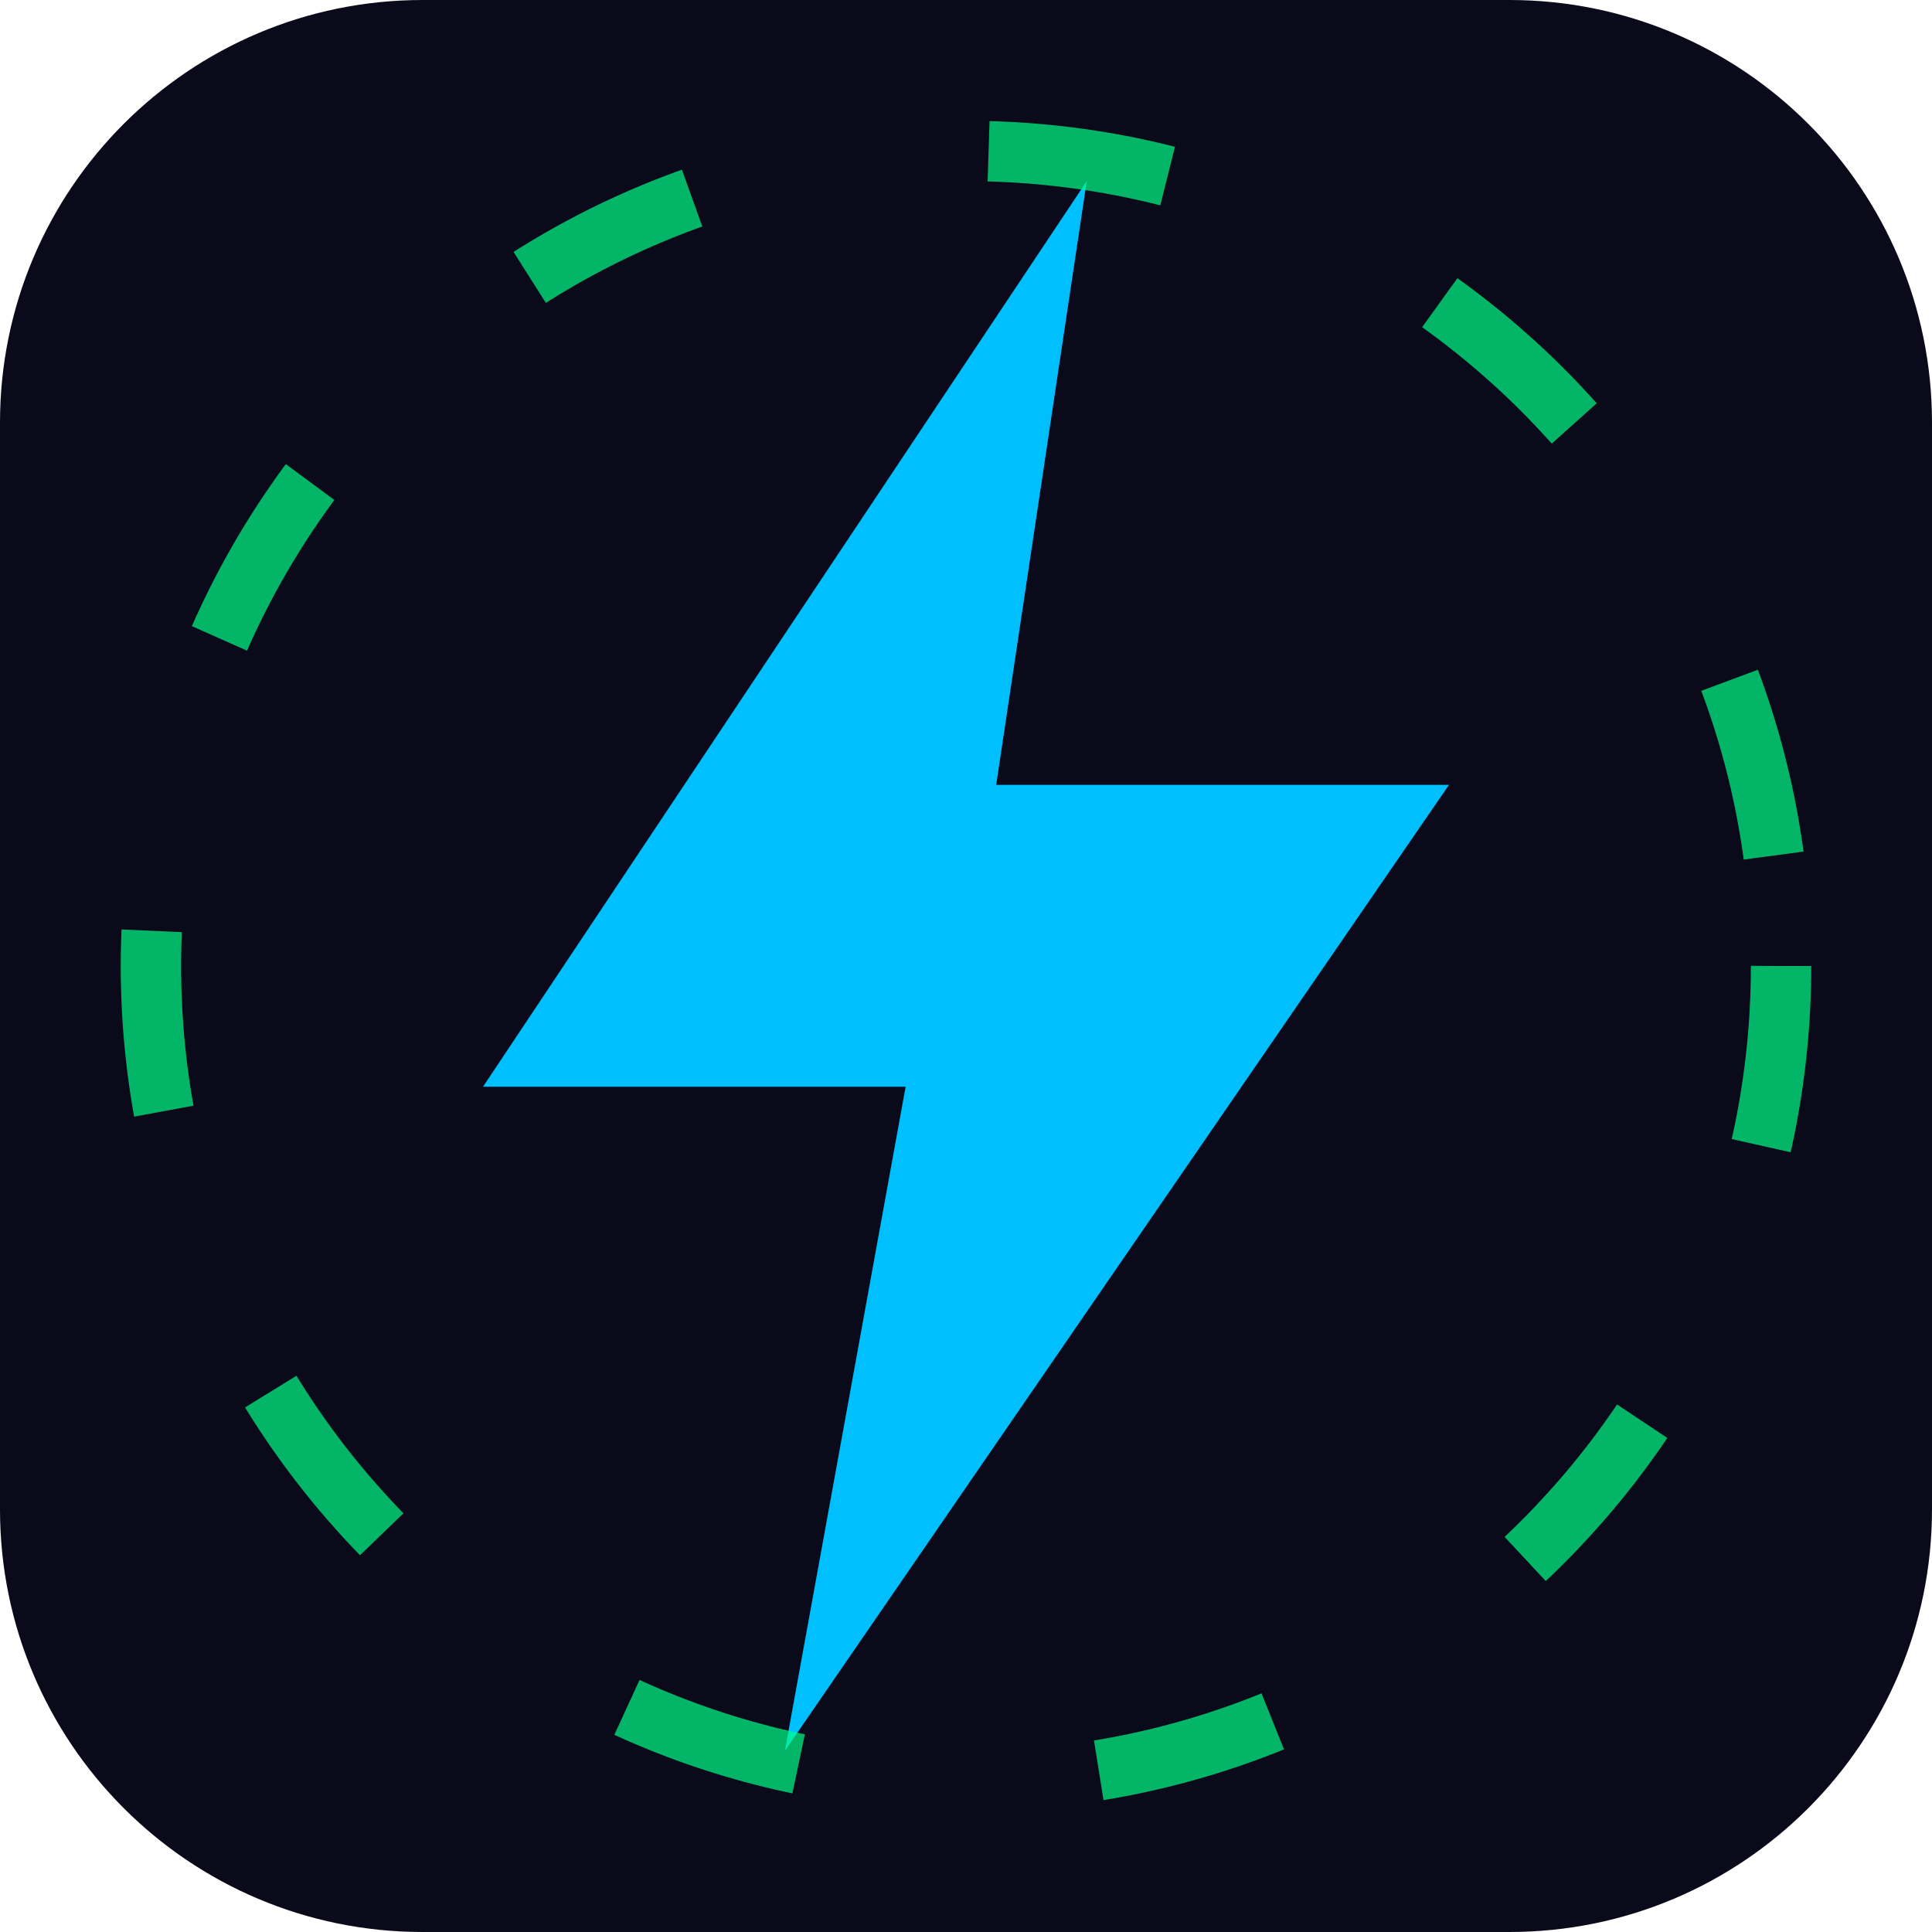
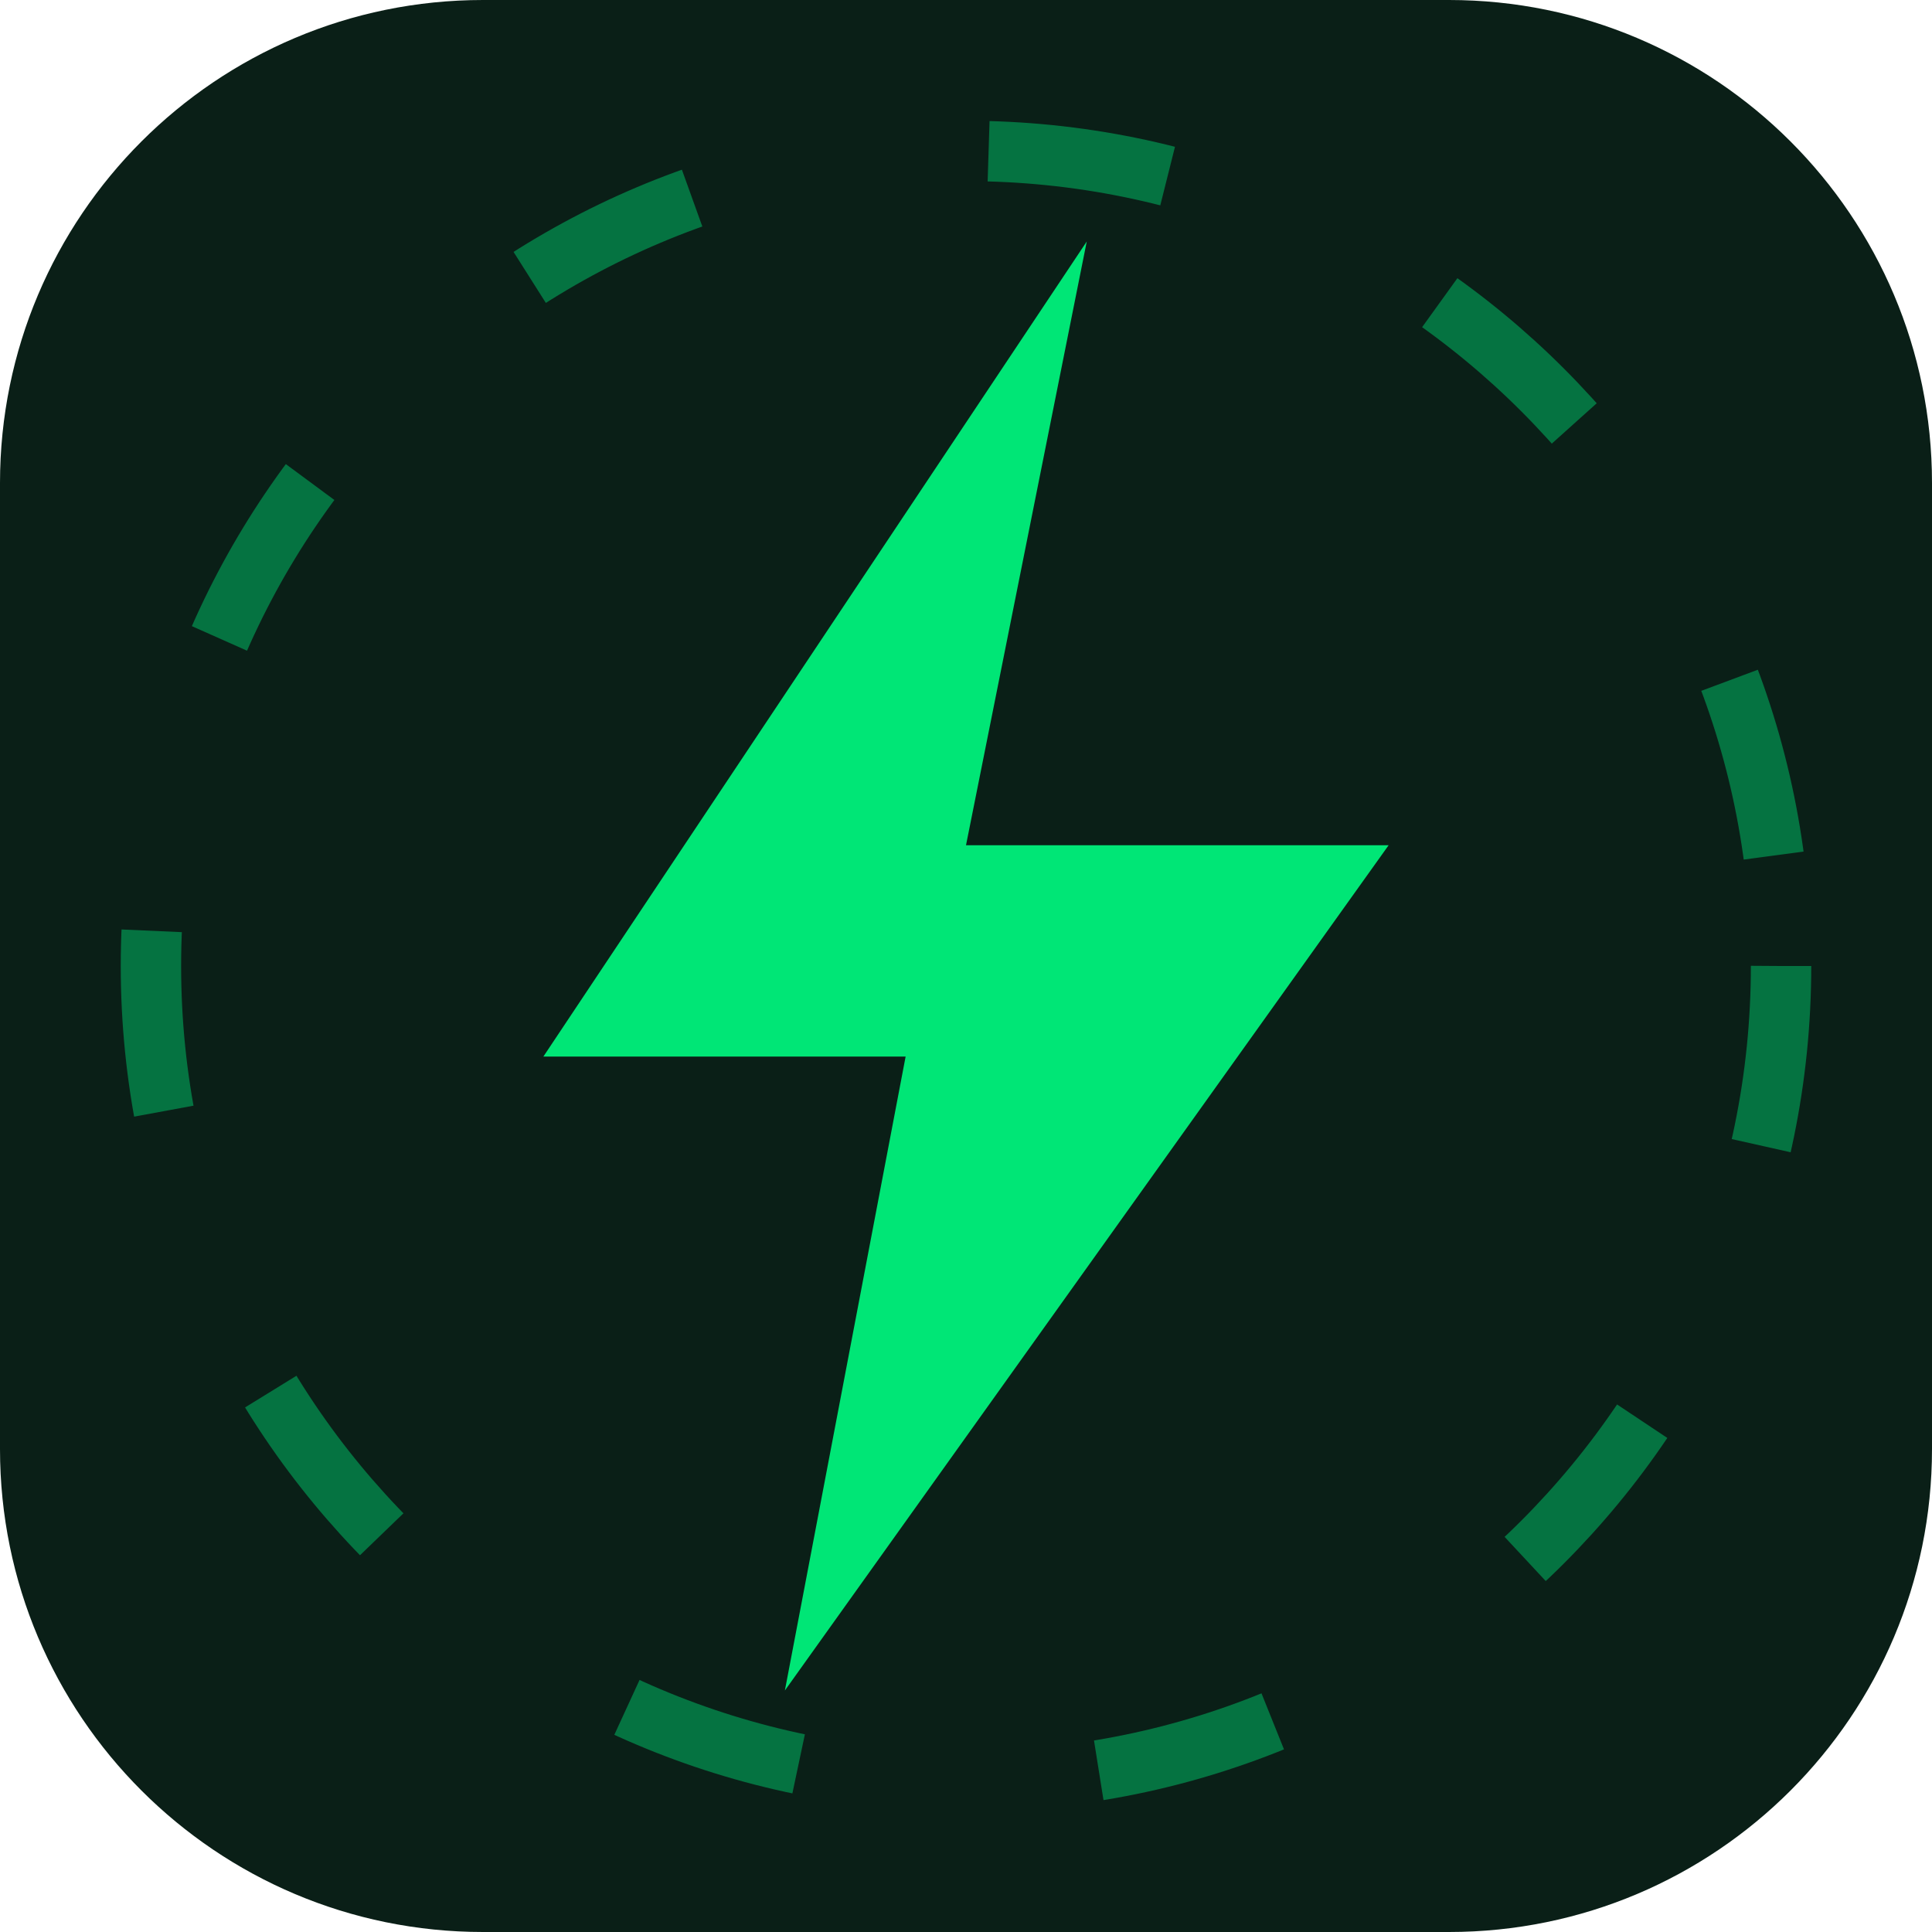
<svg xmlns="http://www.w3.org/2000/svg" viewBox="0 0 64 64">
-   <rect width="64" height="64" rx="14" fill="#0A0A1A" />
-   <path d="M36 6 L16 36 H30 L26 58 L48 26 H33 Z" fill="#00BFFF" />
-   <circle cx="32" cy="32" r="27" fill="none" stroke="#00FF88" stroke-width="2" stroke-dasharray="6 10" opacity="0.7" />
+   <rect width="64" height="64" rx="16" fill="#0A1F17" />
+   <path d="M36 8 L18 35 H30 L26 56 L46 28 H32 Z" fill="#00E676" />
+   <circle cx="32" cy="32" r="27" fill="none" stroke="#00B865" stroke-width="2" stroke-dasharray="6 10" opacity="0.55" />
</svg>
